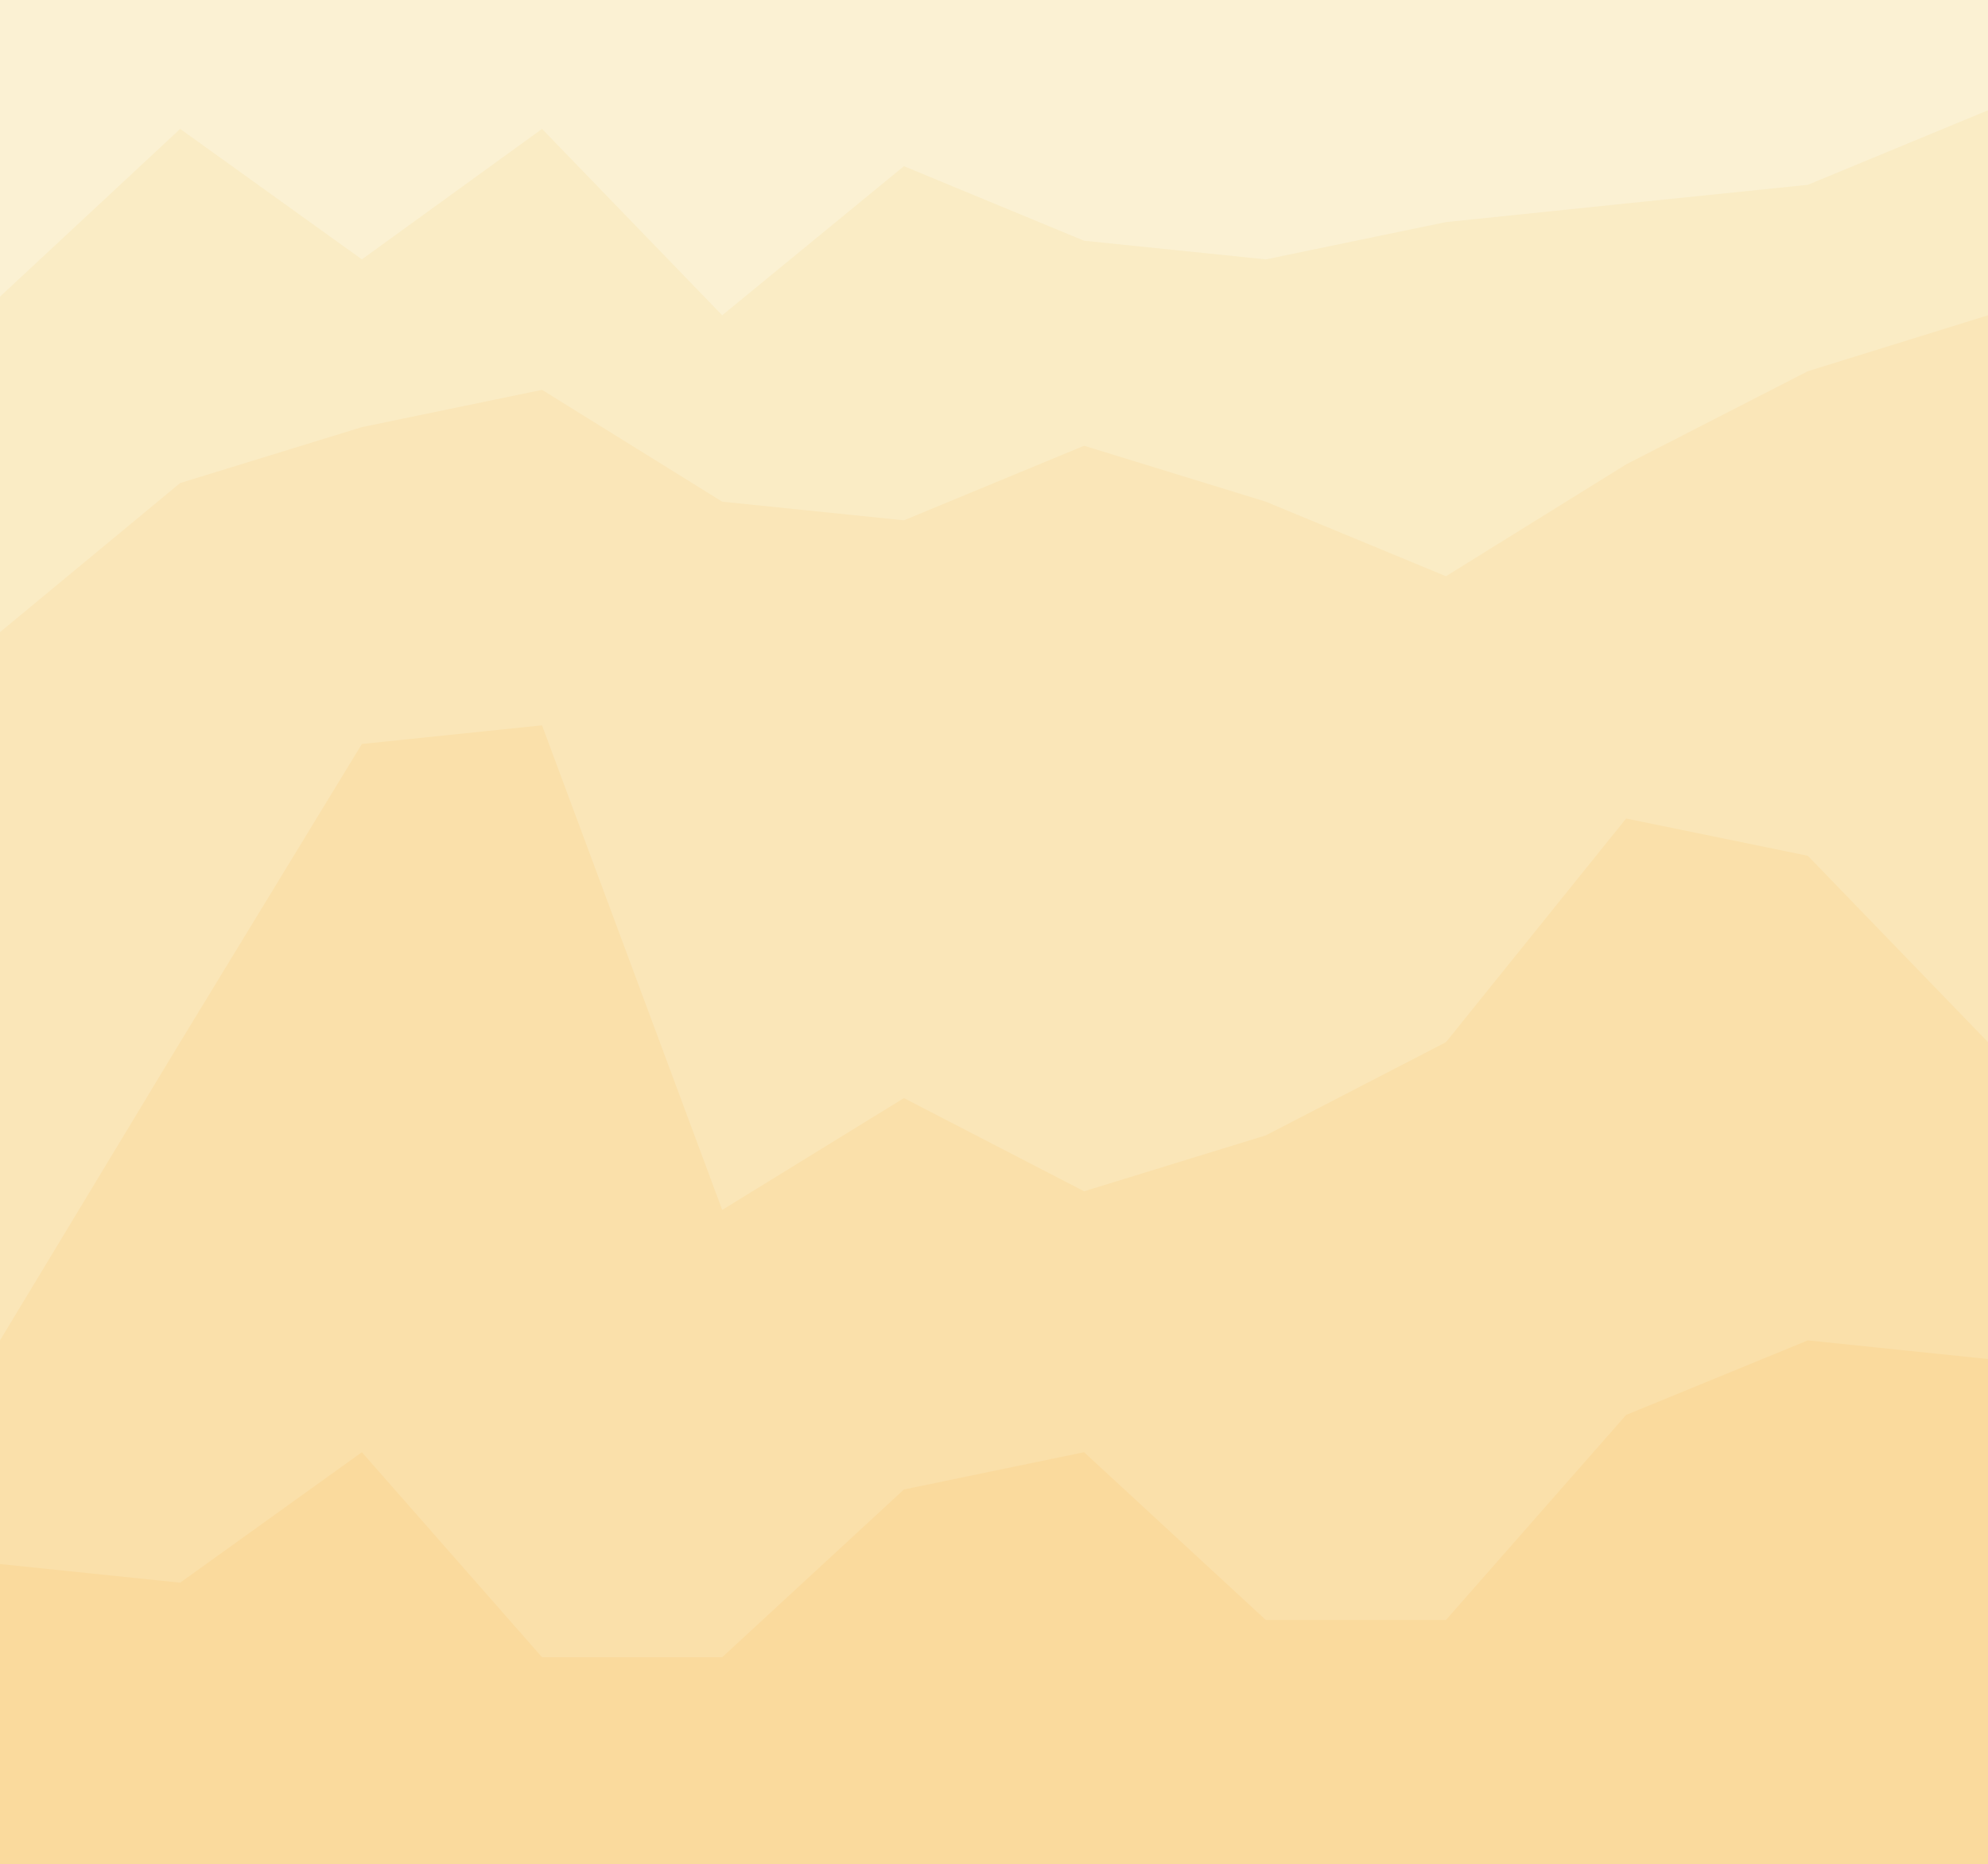
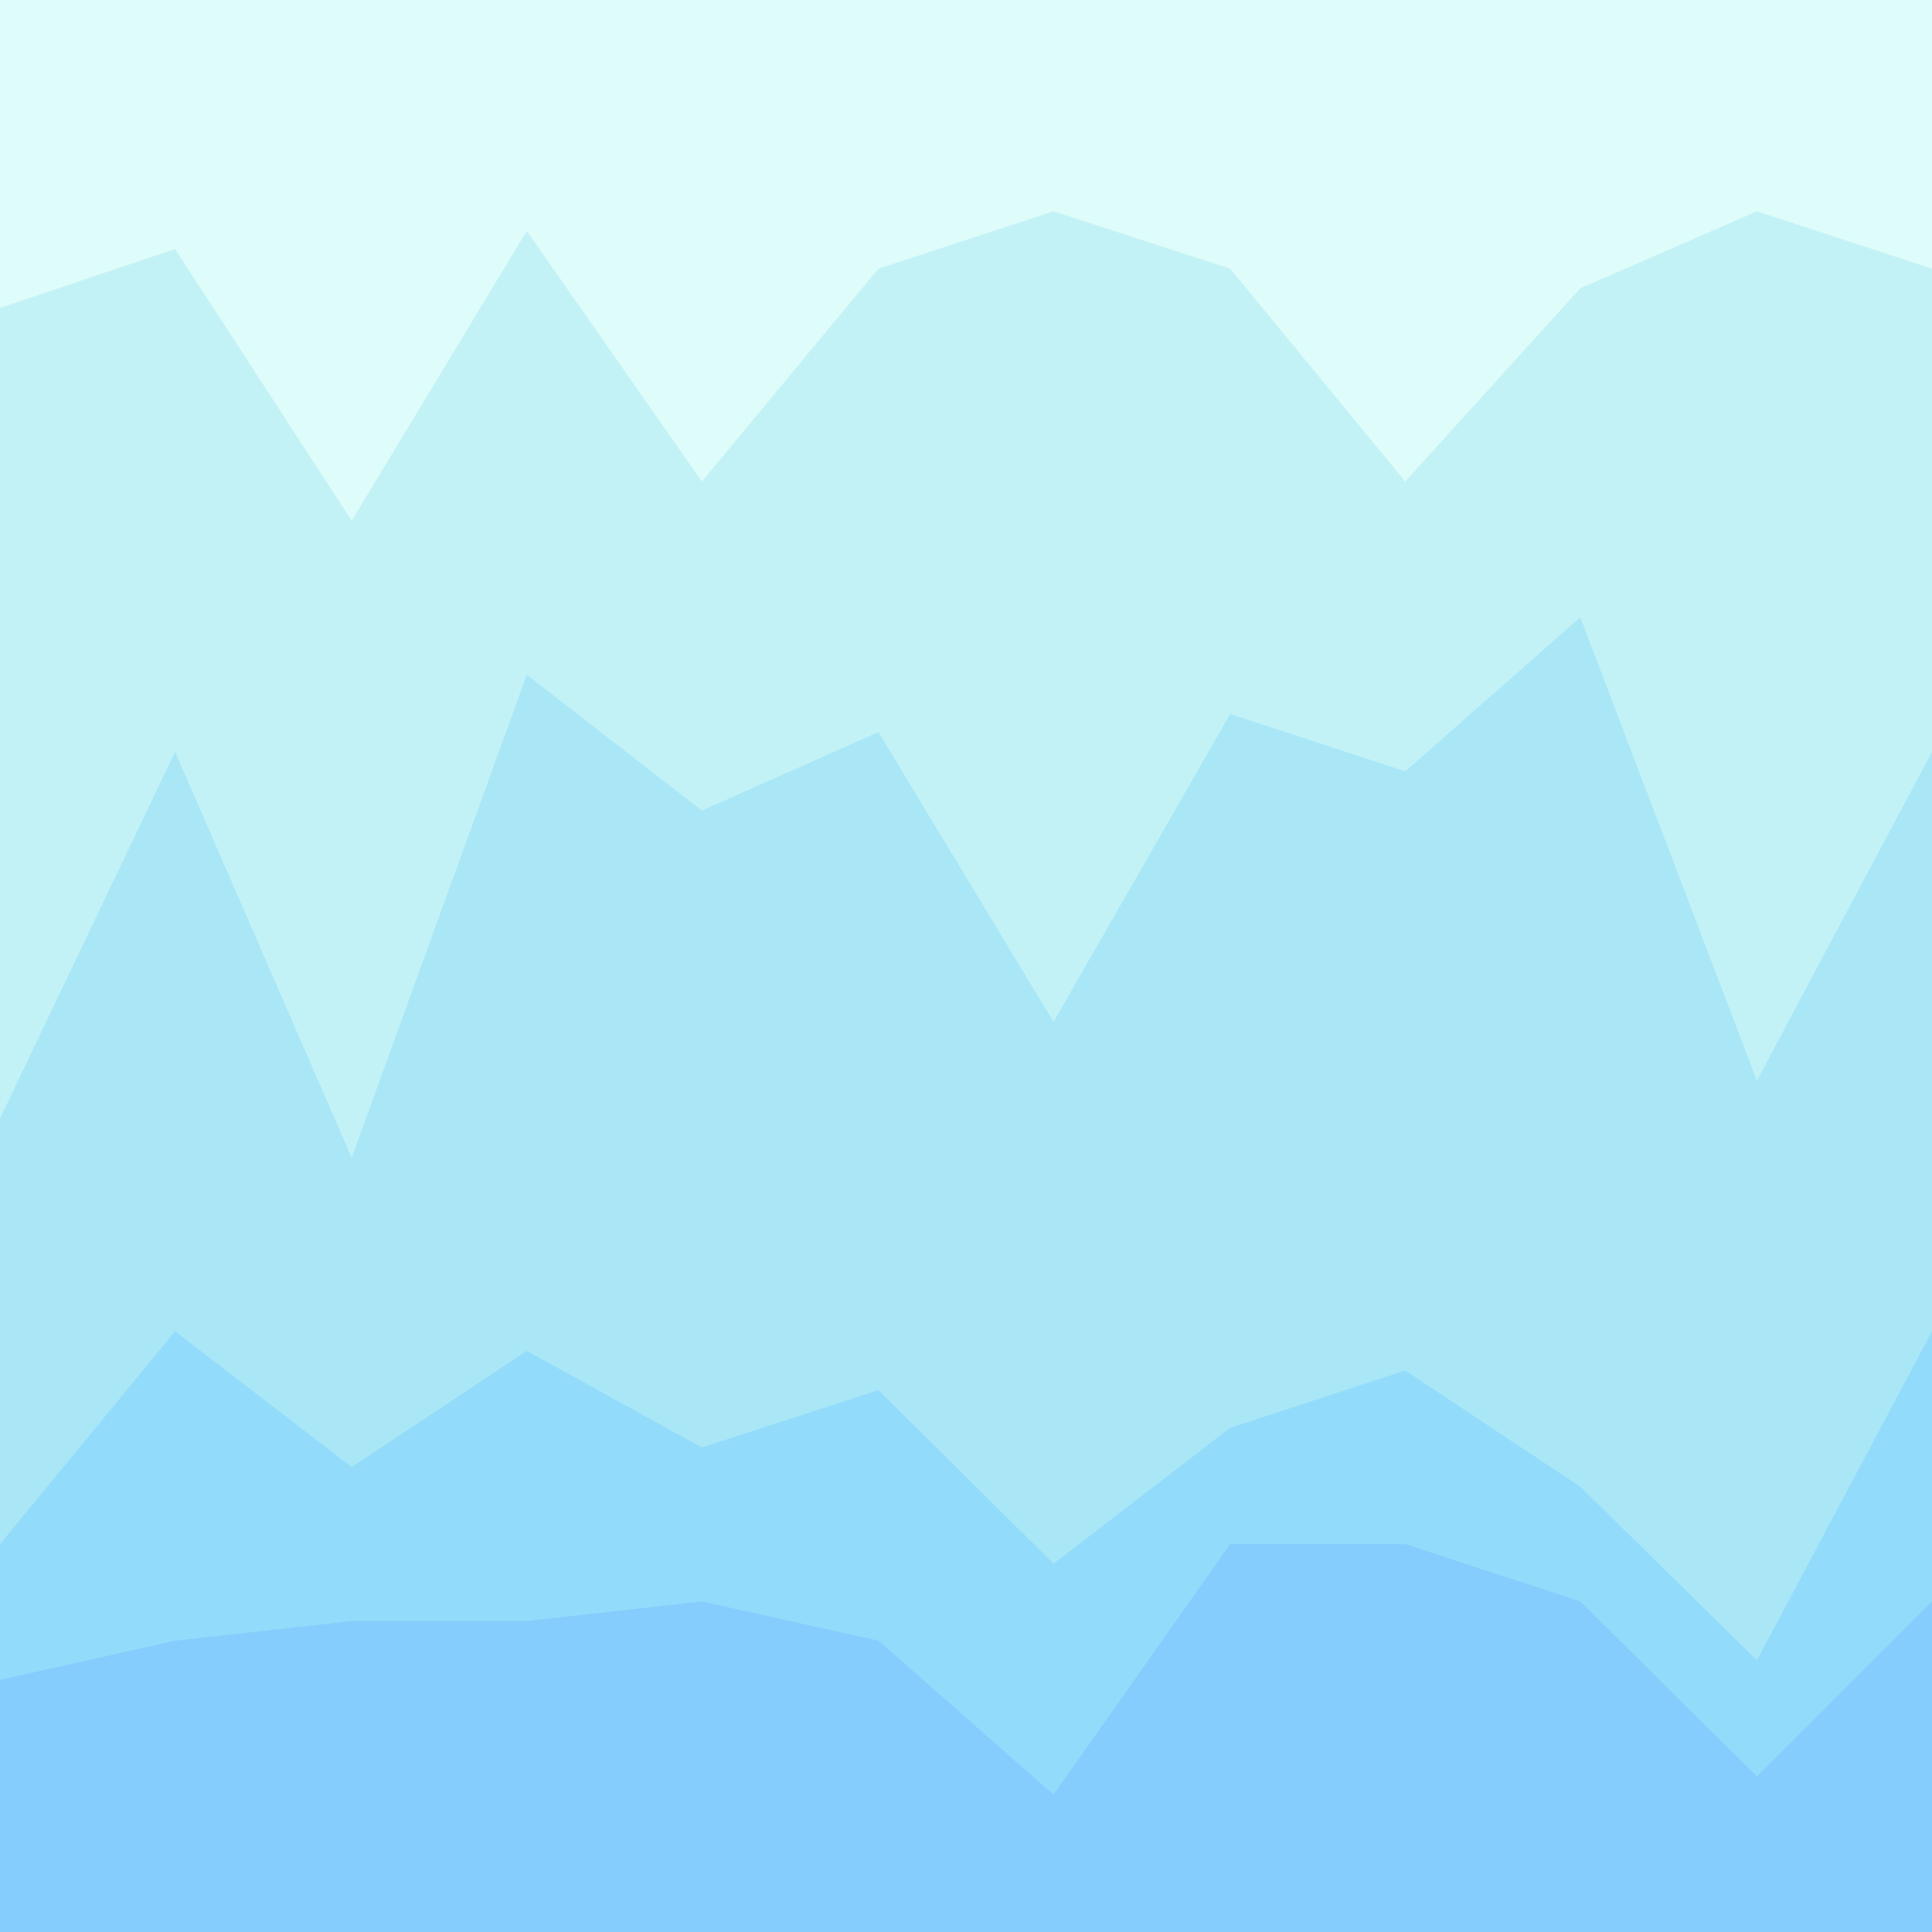
- <svg xmlns="http://www.w3.org/2000/svg" id="visual" viewBox="0 0 1280 1200" width="1280" height="1200" version="1.1">
-   <path d="M0 193L116 85L233 169L349 85L465 205L582 109L698 157L815 169L931 145L1047 133L1164 121L1280 73L1280 0L1164 0L1047 0L931 0L815 0L698 0L582 0L465 0L349 0L233 0L116 0L0 0Z" fill="#fbf1d3" />
-   <path d="M0 409L116 313L233 277L349 253L465 325L582 337L698 289L815 325L931 373L1047 301L1164 241L1280 205L1280 71L1164 119L1047 131L931 143L815 167L698 155L582 107L465 203L349 83L233 167L116 83L0 191Z" fill="#faecc5" />
-   <path d="M0 865L116 673L233 481L349 469L465 781L582 709L698 769L815 733L931 673L1047 529L1164 553L1280 673L1280 203L1164 239L1047 299L931 371L815 323L698 287L582 335L465 323L349 251L233 275L116 311L0 407Z" fill="#fae6b8" />
-   <path d="M0 1009L116 1021L233 937L349 1069L465 1069L582 961L698 937L815 1045L931 1045L1047 913L1164 865L1280 877L1280 671L1164 551L1047 527L931 671L815 731L698 767L582 707L465 779L349 467L233 479L116 671L0 863Z" fill="#fae0aa" />
-   <path d="M0 1201L116 1201L233 1201L349 1201L465 1201L582 1201L698 1201L815 1201L931 1201L1047 1201L1164 1201L1280 1201L1280 875L1164 863L1047 911L931 1043L815 1043L698 935L582 959L465 1067L349 1067L233 935L116 1019L0 1007Z" fill="#fada9d" />
+ <svg xmlns="http://www.w3.org/2000/svg" id="visual" viewBox="0 0 1280 1280" width="1280" height="1280" version="1.1">
+   <path d="M0 206L116 167L233 347L349 155L465 321L582 180L698 142L815 180L931 321L1047 193L1164 142L1280 180L1280 0L1164 0L1047 0L931 0L815 0L698 0L582 0L465 0L349 0L233 0L116 0L0 0Z" fill="#defcf9" />
+   <path d="M0 743L116 500L233 769L349 449L465 539L582 487L698 679L815 475L931 513L1047 411L1164 718L1280 500L1280 178L1164 140L1047 191L931 319L815 178L698 140L582 178L465 319L349 153L233 345L116 165L0 204Z" fill="#c3f2f6" />
+   <path d="M0 1025L116 884L233 974L349 897L465 961L582 923L698 1038L815 948L931 910L1047 987L1164 1102L1280 884L1280 498L1164 716L1047 409L931 511L815 473L698 677L582 485L465 537L349 447L233 767L116 498L0 741Z" fill="#a9e7f7" />
+   <path d="M0 1115L116 1089L233 1076L349 1076L465 1063L582 1089L698 1191L815 1025L931 1025L1047 1063L1164 1179L1280 1063L1280 882L1164 1100L1047 985L931 908L815 946L698 1036L582 921L465 959L349 895L233 972L116 882L0 1023Z" fill="#93dbfa" />
+   <path d="M0 1281L116 1281L233 1281L349 1281L465 1281L582 1281L698 1281L815 1281L931 1281L1047 1281L1164 1281L1280 1281L1280 1061L1164 1177L1047 1061L931 1023L815 1023L698 1189L582 1087L465 1061L349 1074L233 1074L116 1087L0 1113Z" fill="#85cdfd" />
</svg>
